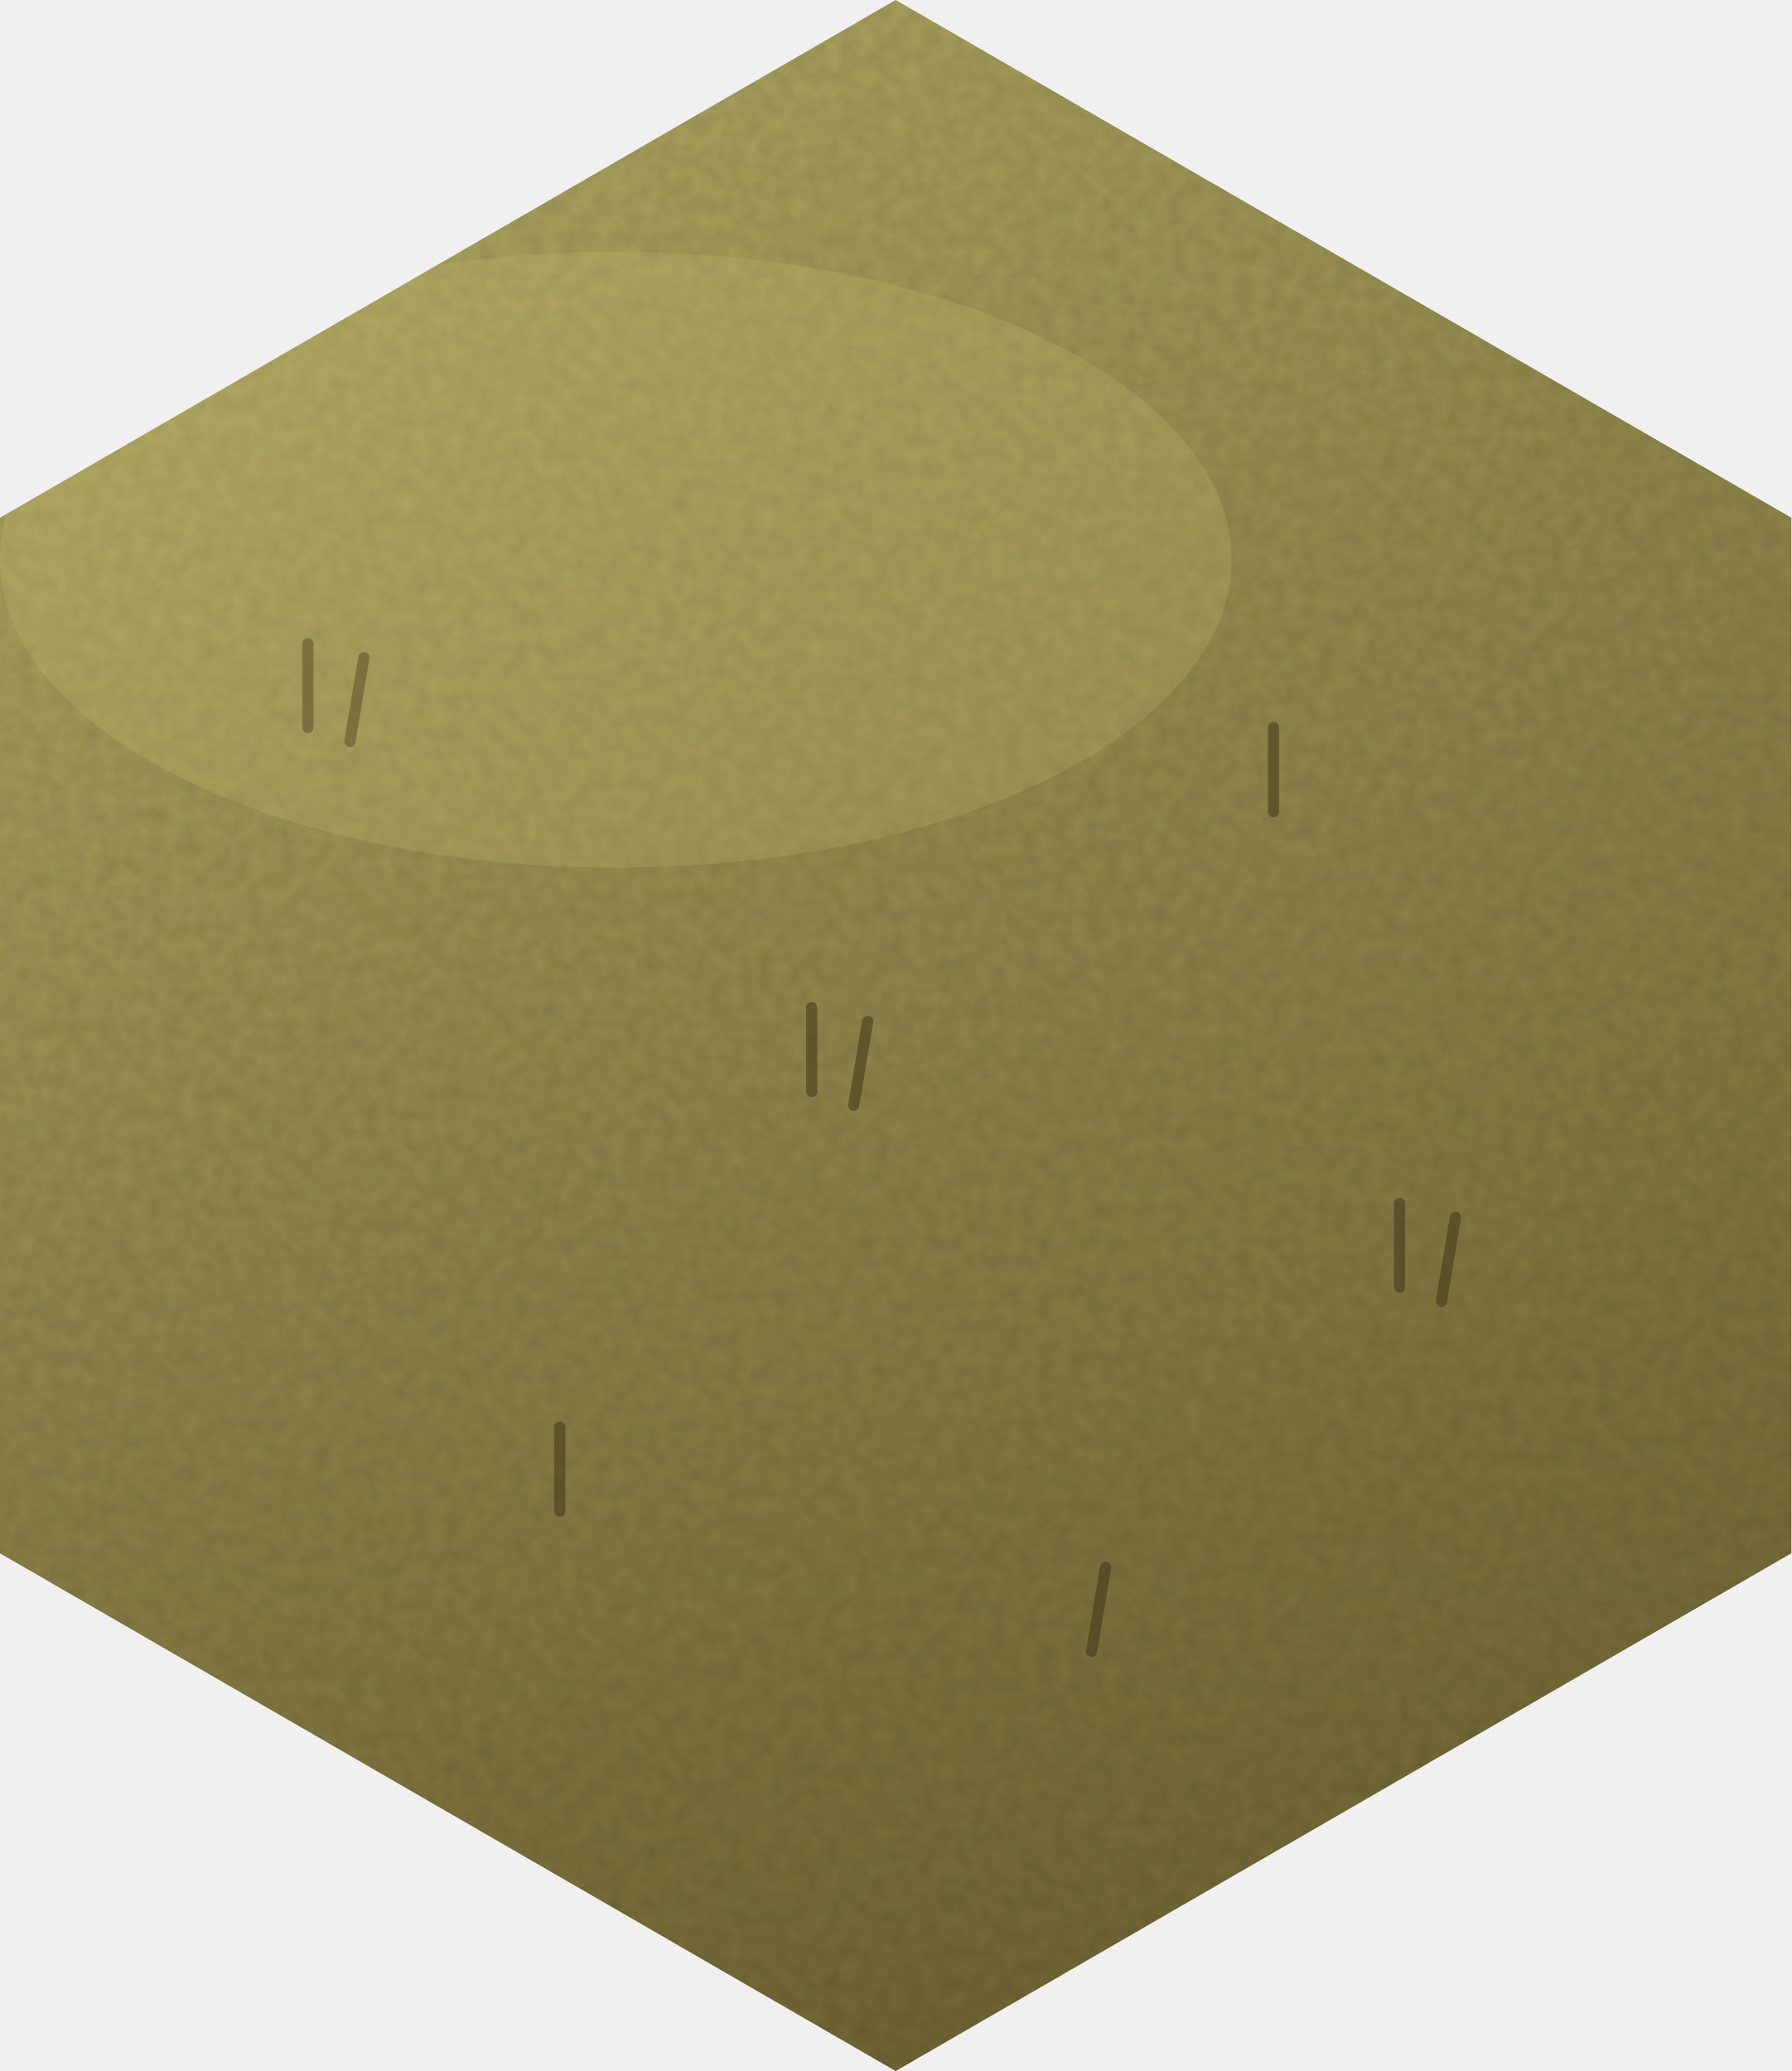
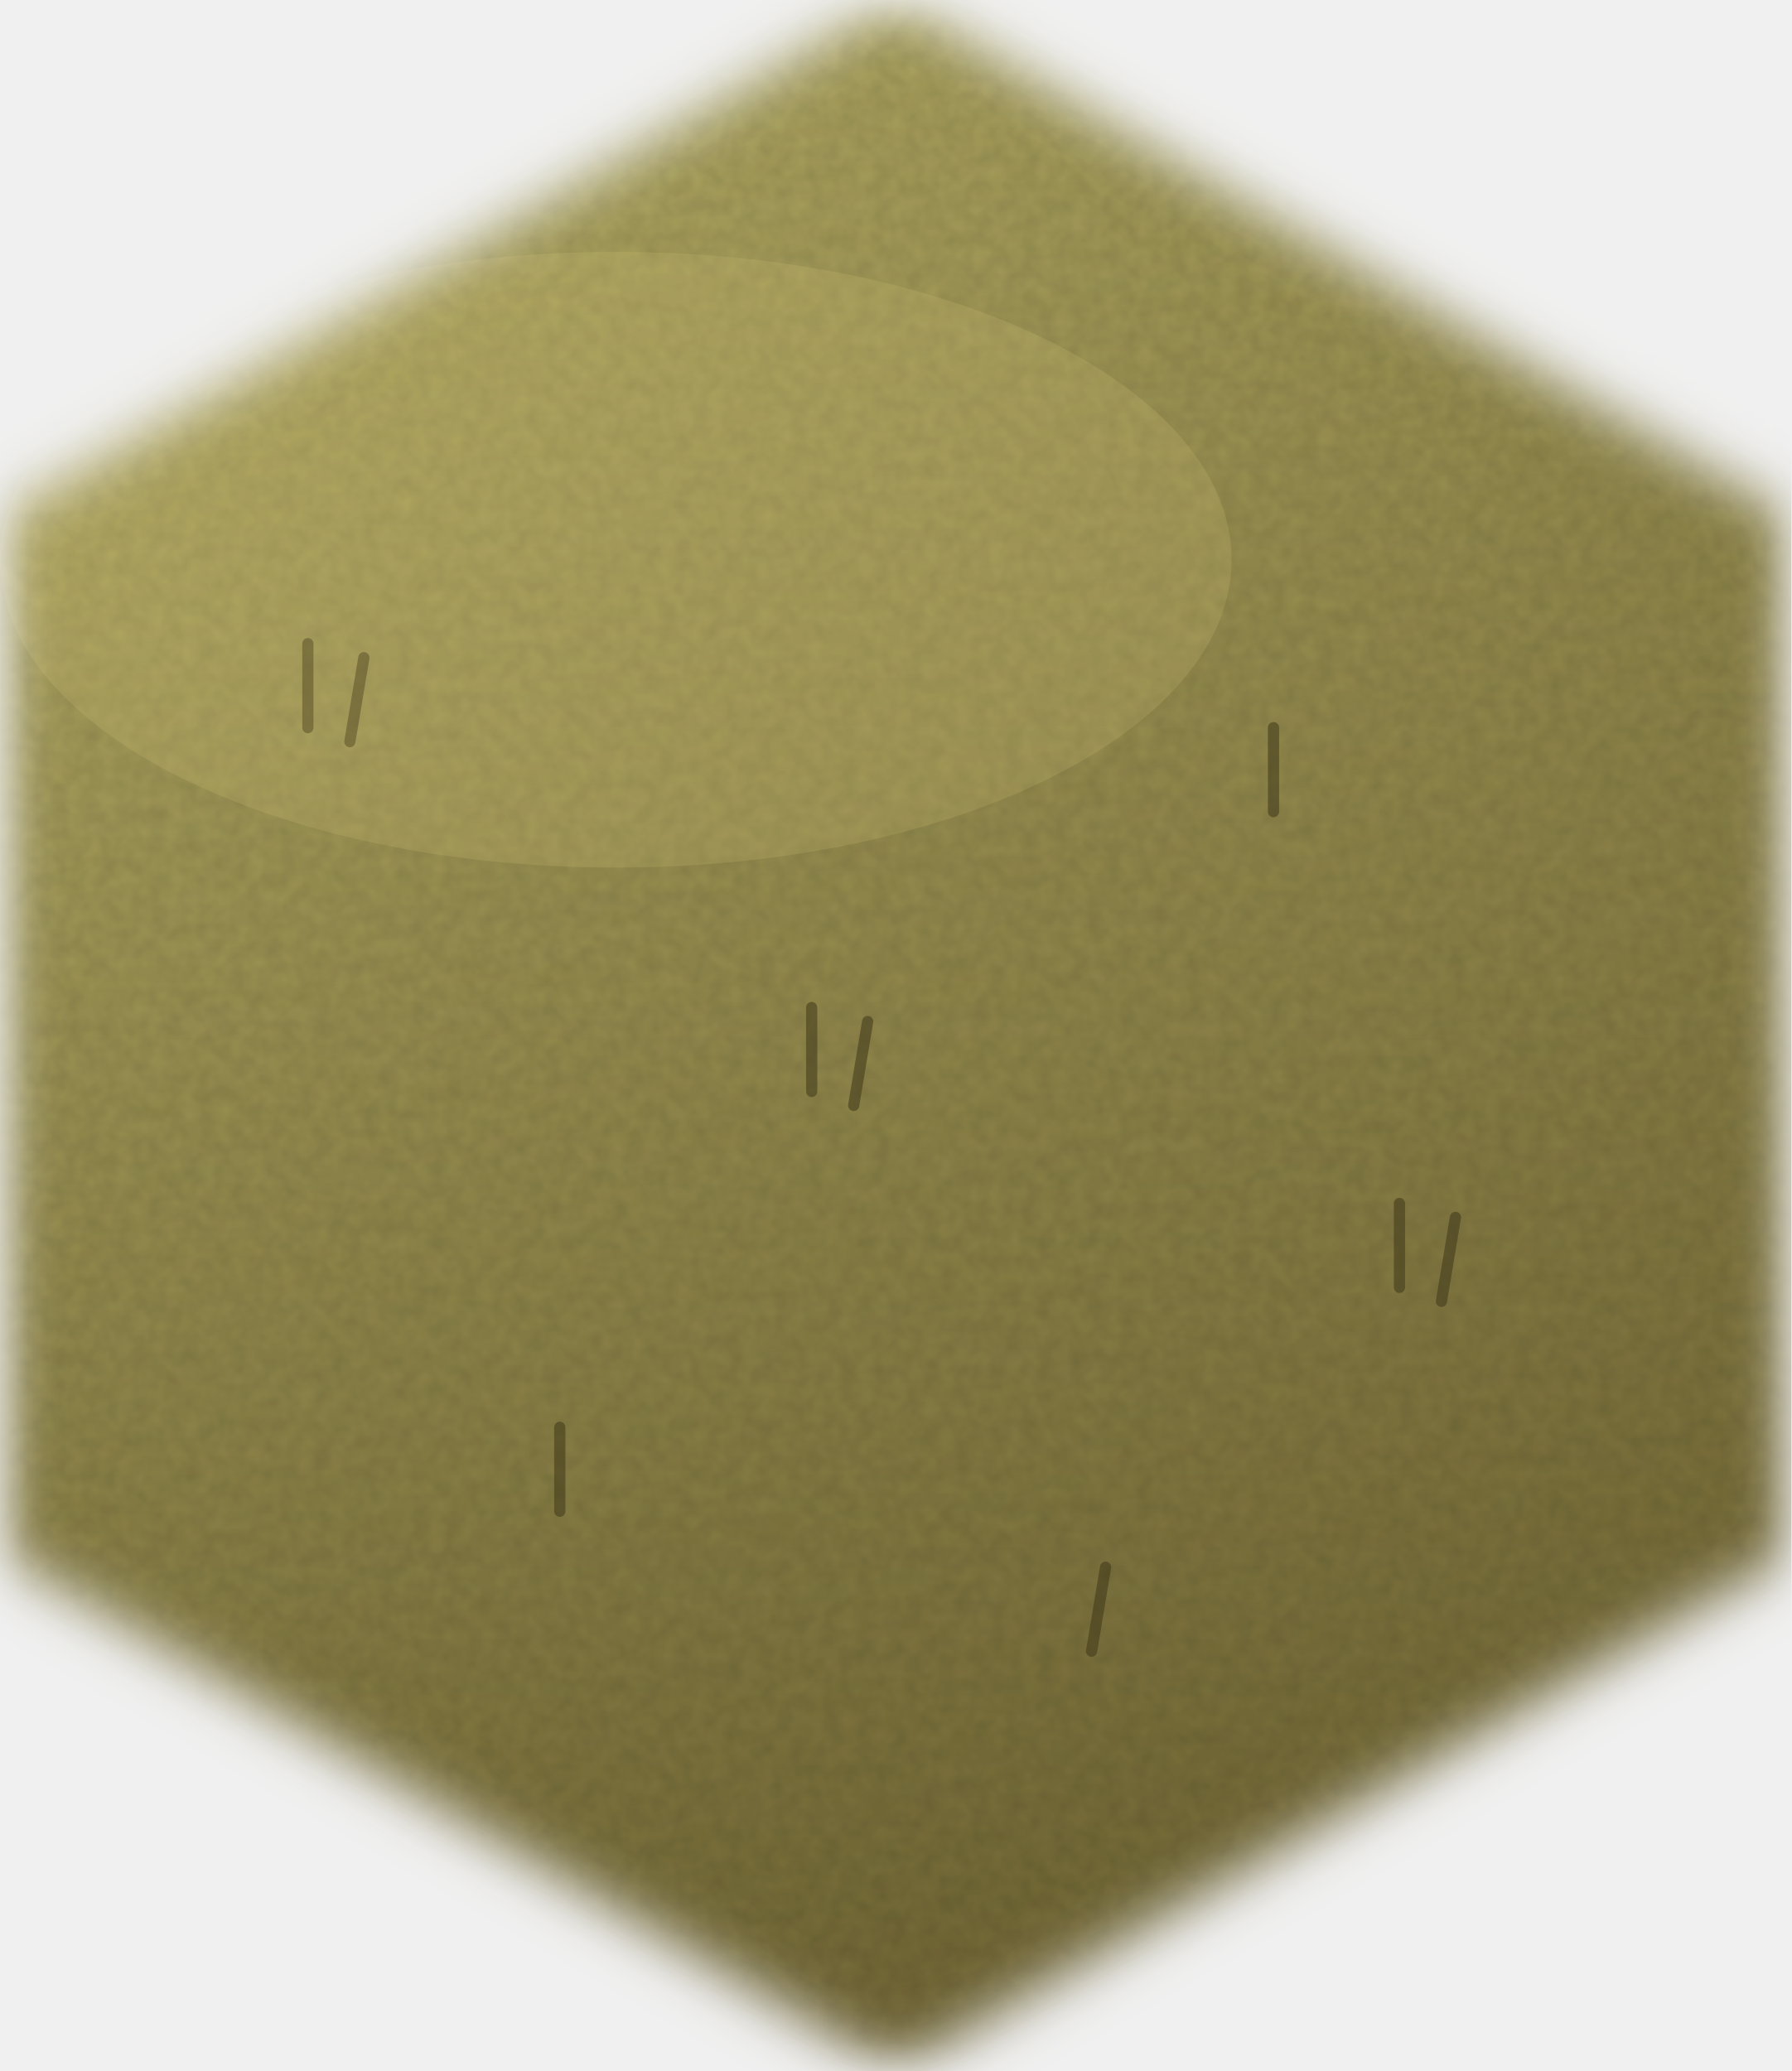
<svg xmlns="http://www.w3.org/2000/svg" viewBox="0 0 128 148" preserveAspectRatio="xMidYMid meet">
  <defs>
    <clipPath id="hex">
      <polygon points="64,0 128,37 128,111 64,148 0,111 0,37" />
    </clipPath>
+     <mask id="softhex">
+       <polygon points="64,0 128,37 128,111 64,148 0,111 0,37" fill="white" filter="url(#hexblur)" />
+     </mask>
+     <filter id="hexblur" x="-10%" y="-10%" width="120%" height="120%">
+       <feGaussianBlur stdDeviation="2" />
+     </filter>
    <linearGradient id="lg-base" x1="0" y1="0" x2="0.8" y2="1">
      <stop offset="0" stop-color="#b8b067" />
      <stop offset="1" stop-color="#7a6f3a" />
    </linearGradient>
    <linearGradient id="lg-grass" x1="0" y1="0" x2="0" y2="1">
      <stop offset="0" stop-color="#9c9355" stop-opacity="0" />
      <stop offset="1" stop-color="#5a4f25" stop-opacity="0.45" />
    </linearGradient>
    <filter id="nz" x="0" y="0" width="1" height="1">
      <feTurbulence type="fractalNoise" baseFrequency="0.85" numOctaves="2" seed="3" />
      <feColorMatrix values="0 0 0 0 0  0 0 0 0 0  0 0 0 0 0  0 0 0 0.22 0" />
      <feComposite in2="SourceGraphic" operator="in" />
    </filter>
  </defs>
-   <g clip-path="url(#hex)">
+   <g mask="url(#softhex)">
    <rect x="0" y="0" width="128" height="148" fill="url(#lg-base)" />
    <rect x="0" y="0" width="128" height="148" fill="url(#lg-grass)" />
    <rect x="0" y="0" width="128" height="148" fill="#3b321a" filter="url(#nz)" opacity="0.6" />
    <g stroke="#3e3618" stroke-width="0.8" stroke-linecap="round" opacity="0.55">
      <line x1="22" y1="52" x2="22" y2="46" />
      <line x1="25" y1="53" x2="26" y2="47" />
      <line x1="58" y1="78" x2="58" y2="72" />
      <line x1="61" y1="79" x2="62" y2="73" />
      <line x1="91" y1="58" x2="91" y2="52" />
      <line x1="100" y1="92" x2="100" y2="86" />
      <line x1="103" y1="93" x2="104" y2="87" />
      <line x1="40" y1="108" x2="40" y2="102" />
      <line x1="78" y1="118" x2="79" y2="112" />
    </g>
    <ellipse cx="44" cy="40" rx="44" ry="22" fill="#d8c97c" opacity="0.18" />
  </g>
</svg>
